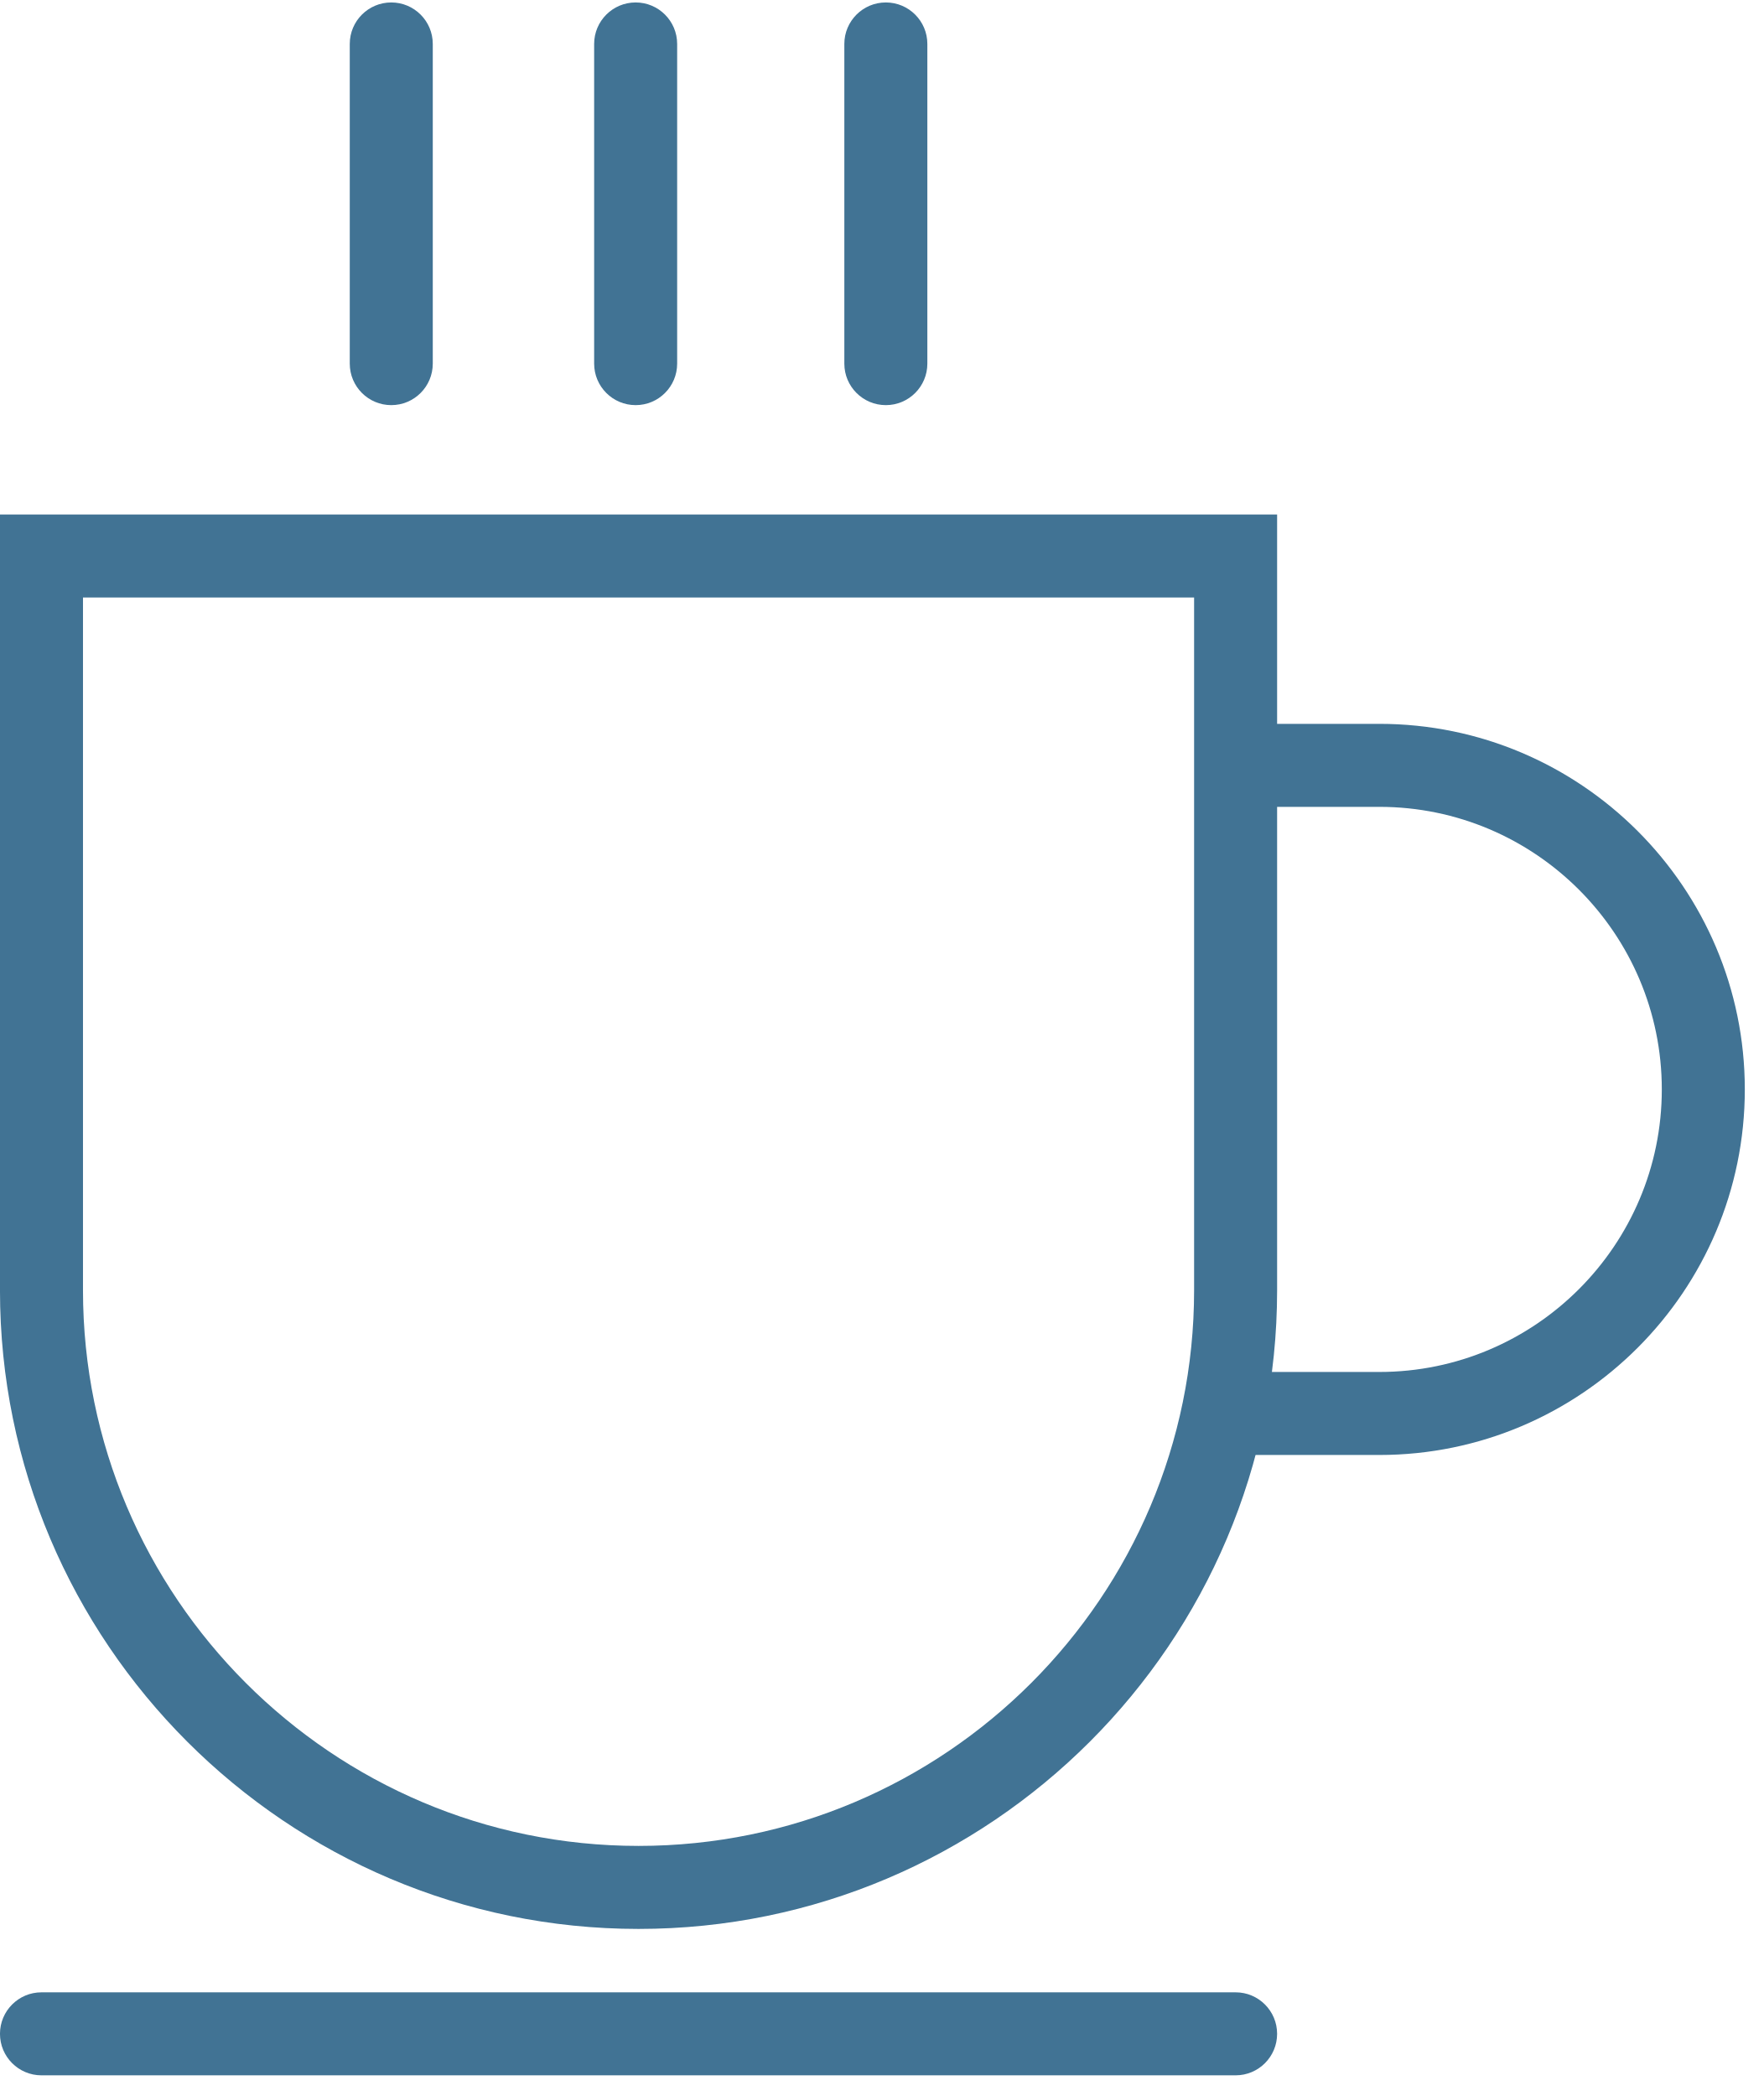
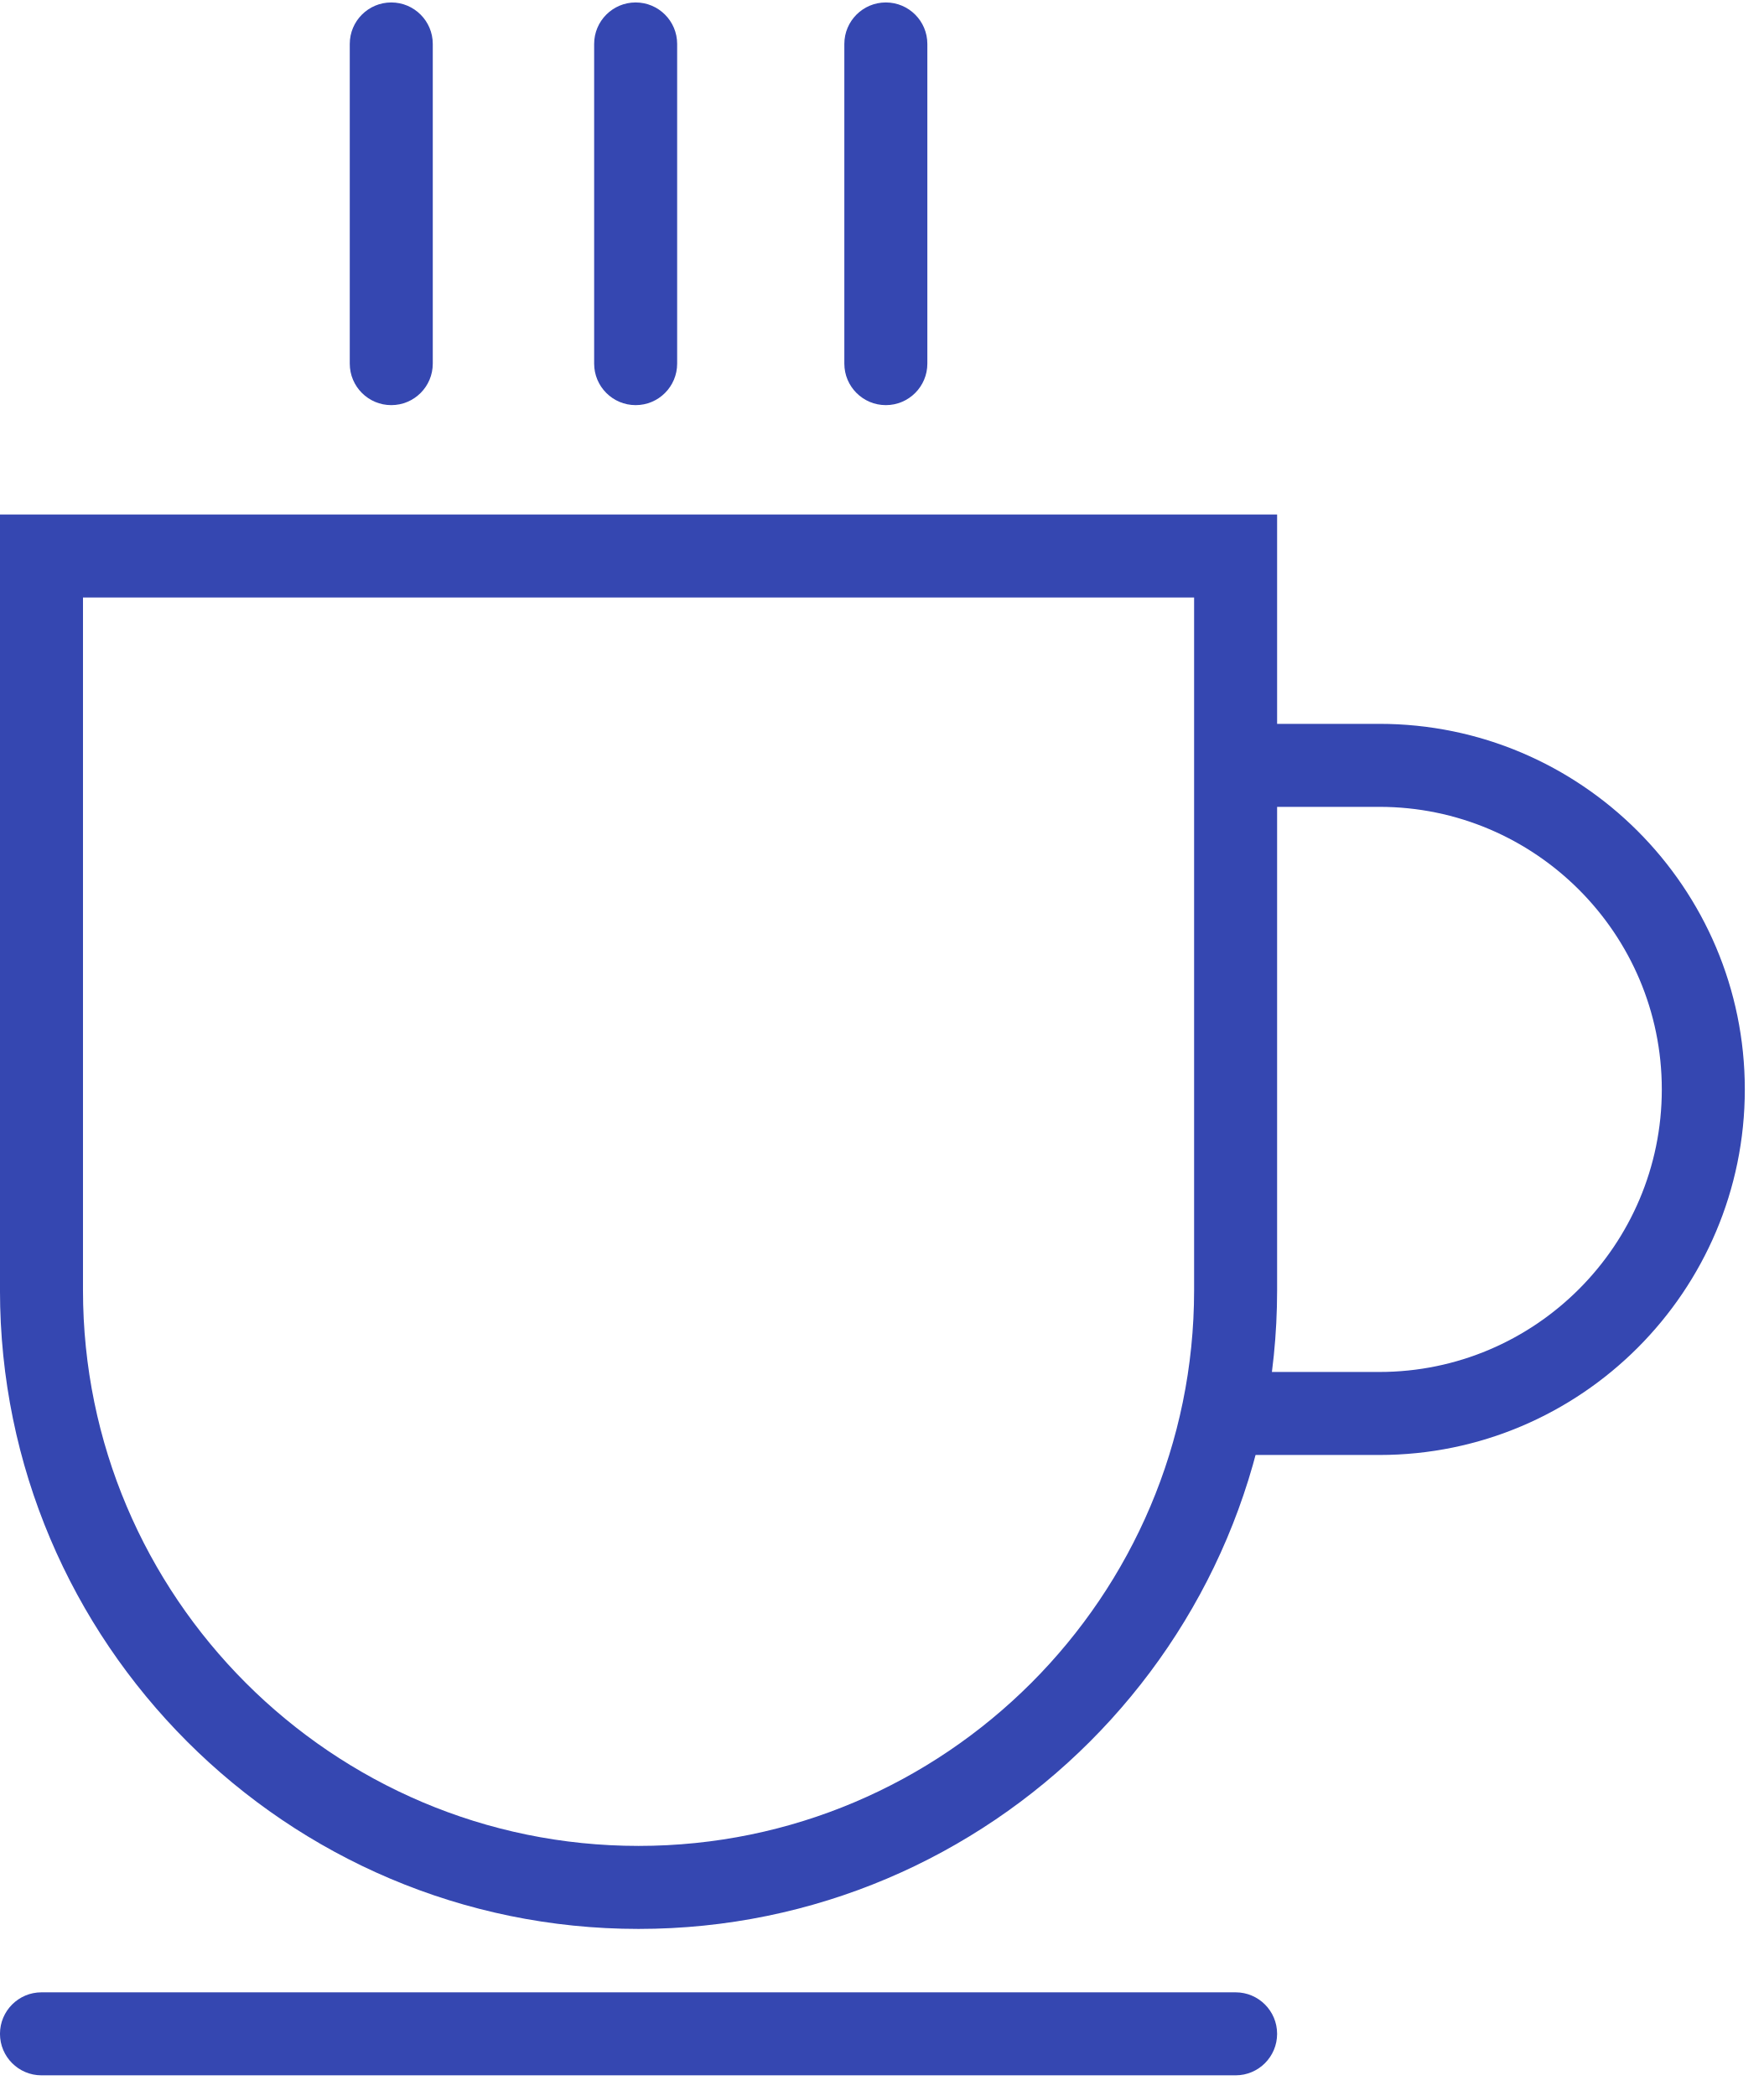
- <svg xmlns="http://www.w3.org/2000/svg" width="85" height="101" viewBox="0 0 85 101" fill="#417394">
+ <svg xmlns="http://www.w3.org/2000/svg" width="85" height="101" viewBox="0 0 85 101" fill="#3547B1">
  <path d="M18.854 19.522C17.75 19.522 16.854 18.626 16.854 17.522V2.118C16.854 1.014 17.75 0.118 18.854 0.118C19.958 0.118 20.854 1.014 20.854 2.118V17.522C20.854 18.627 19.959 19.522 18.854 19.522Z" />
  <path d="M30.63 19.522C29.526 19.522 28.63 18.626 28.63 17.522V2.118C28.63 1.014 29.526 0.118 30.63 0.118C31.734 0.118 32.63 1.014 32.63 2.118V17.522C32.63 18.627 31.734 19.522 30.63 19.522Z" />
  <path d="M42.686 19.522C41.582 19.522 40.686 18.626 40.686 17.522V2.118C40.686 1.014 41.582 0.118 42.686 0.118C43.79 0.118 44.686 1.014 44.686 2.118V17.522C44.686 18.627 43.79 19.522 42.686 19.522Z" />
  <path d="M59.54 100.004H1.999C0.895 100.004 -0.001 99.108 -0.001 98.004C-0.001 96.9 0.895 96.004 1.999 96.004H59.54C60.644 96.004 61.54 96.9 61.54 98.004C61.54 99.108 60.645 100.004 59.54 100.004Z" />
  <path d="M66.465 70.111H60.219V66.111H66.465C73.971 66.111 80.077 60.003 80.077 52.495C80.077 44.988 73.971 38.88 66.465 38.88H60.219V34.88H66.465C76.177 34.88 84.077 42.782 84.077 52.495C84.077 62.209 76.177 70.111 66.465 70.111Z" />
  <path d="M30.77 92.949C13.803 92.949 -0.001 79.144 -0.001 62.177V24.792H61.54V62.177C61.54 79.145 47.736 92.949 30.77 92.949ZM3.999 28.792V62.177C3.999 76.94 16.008 88.949 30.77 88.949C45.532 88.949 57.54 76.939 57.54 62.177V28.792H3.999Z" />
</svg>
